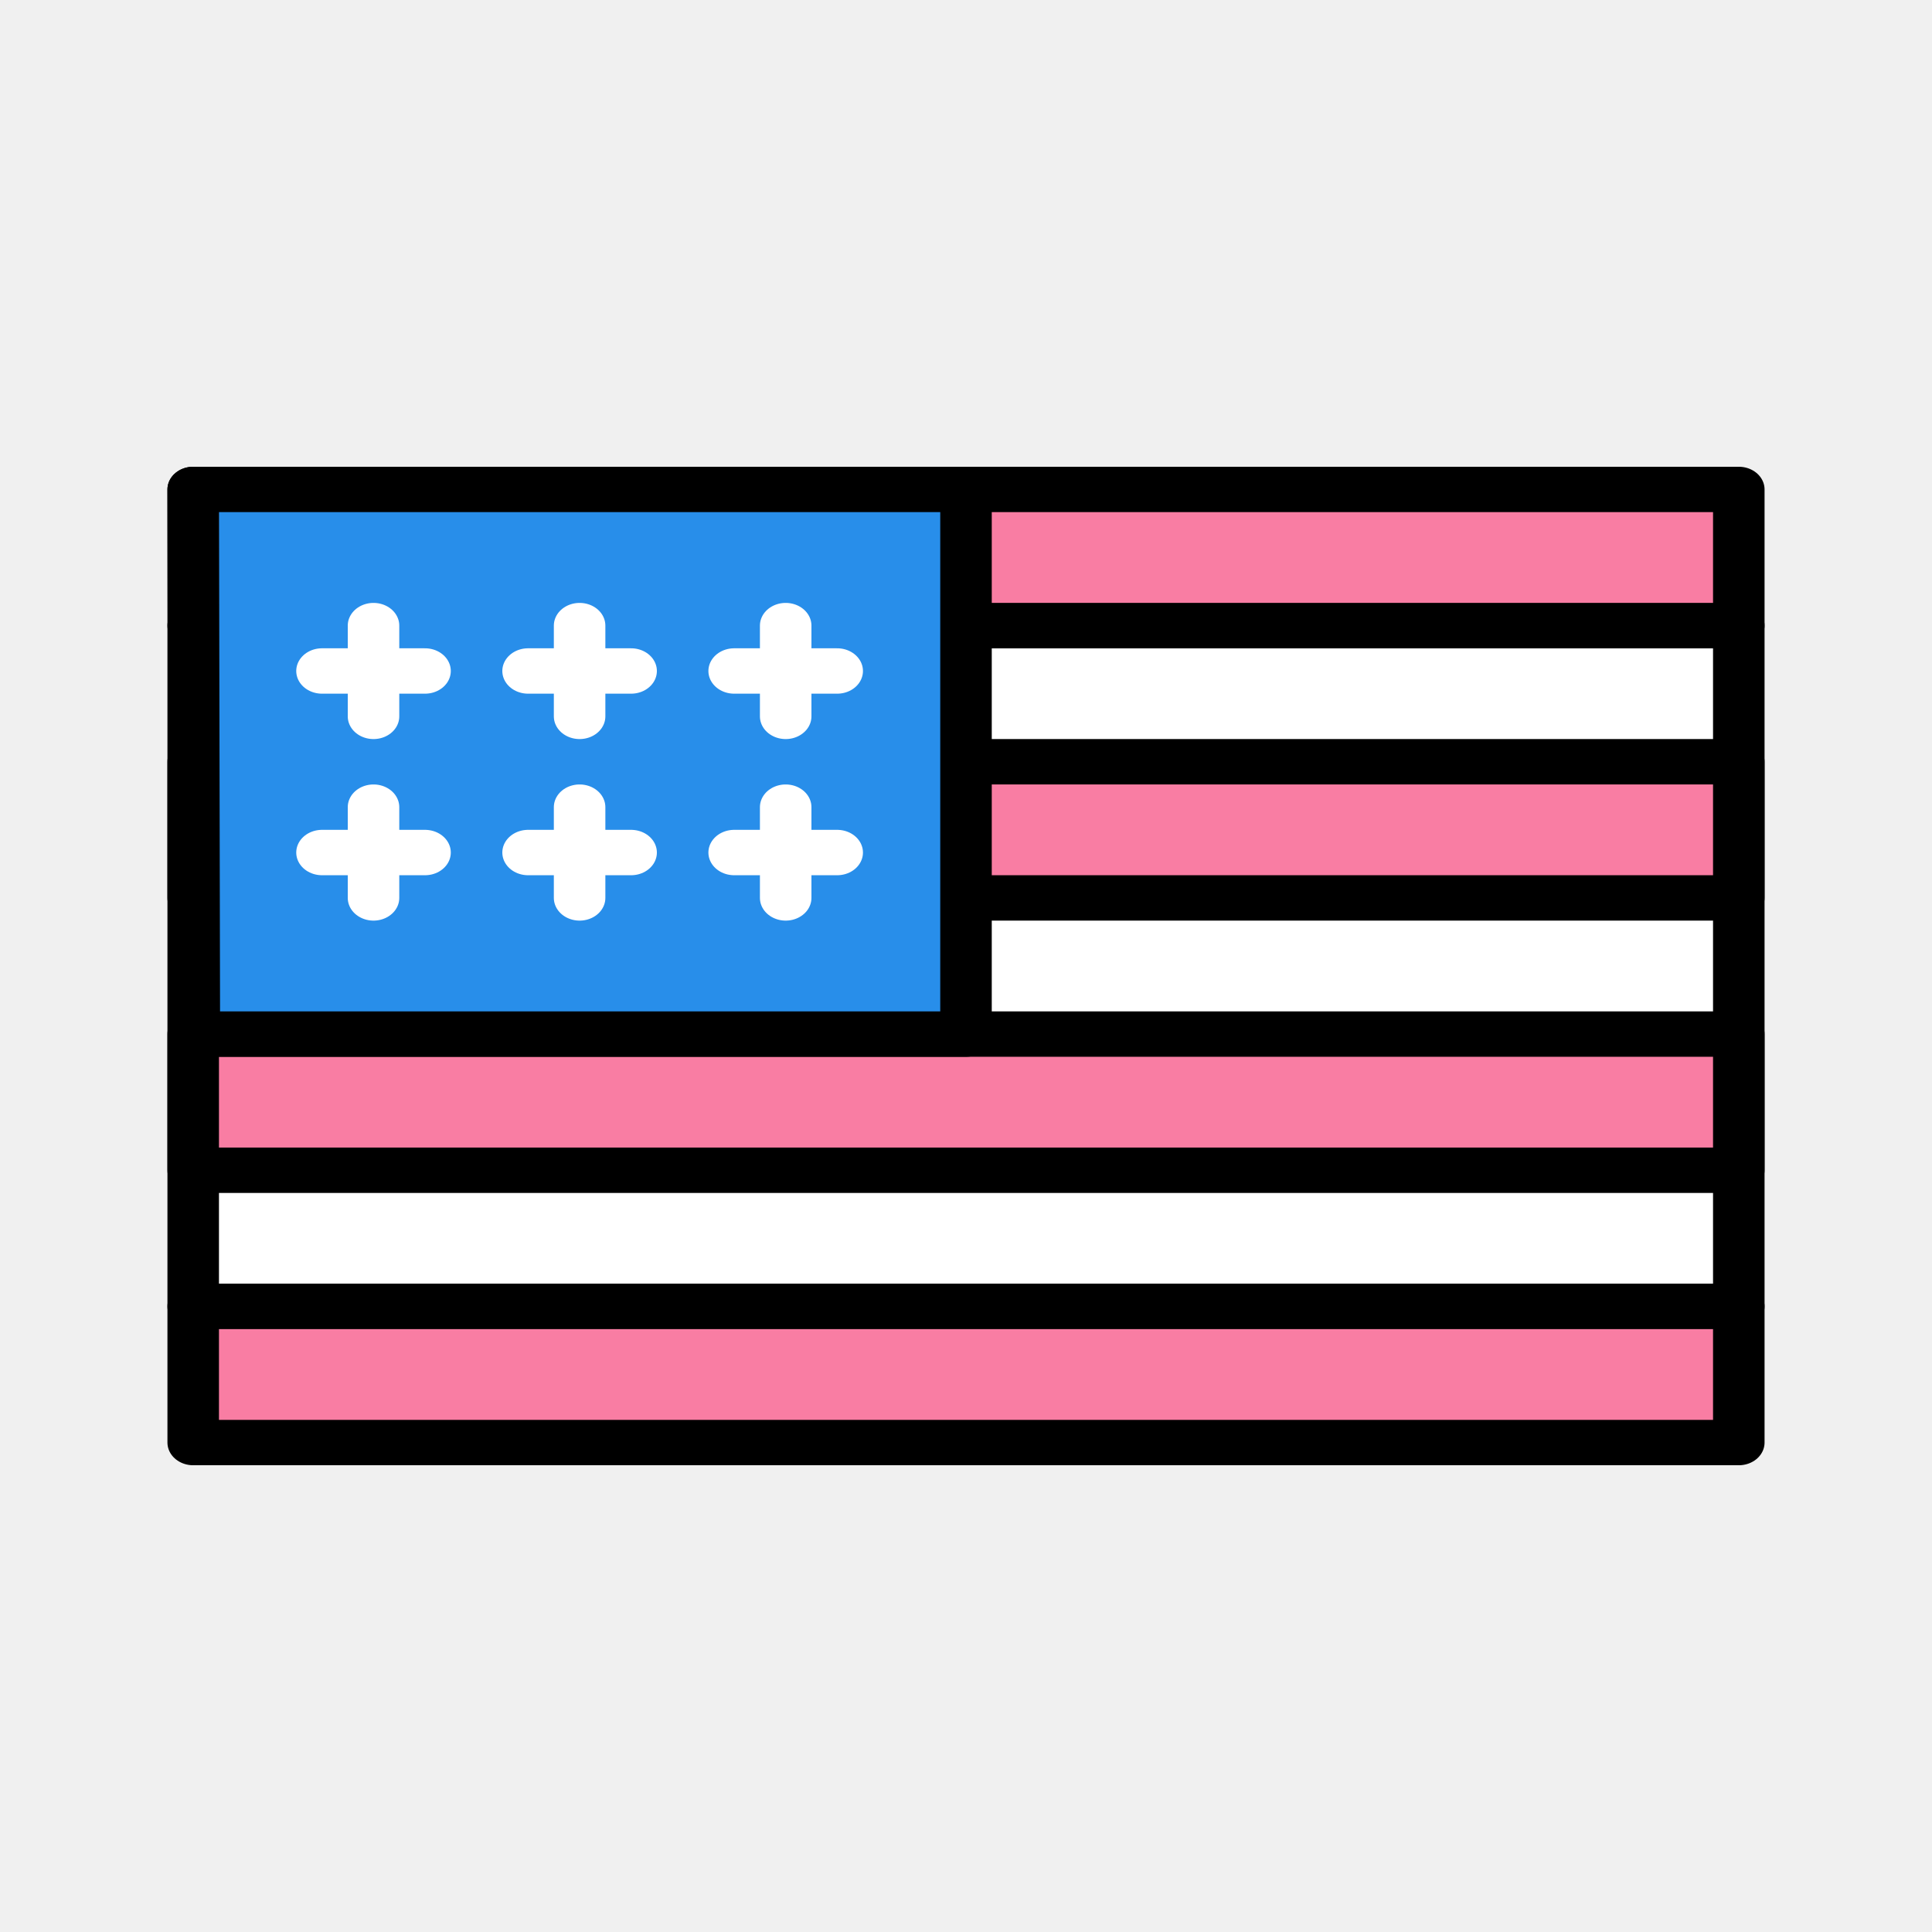
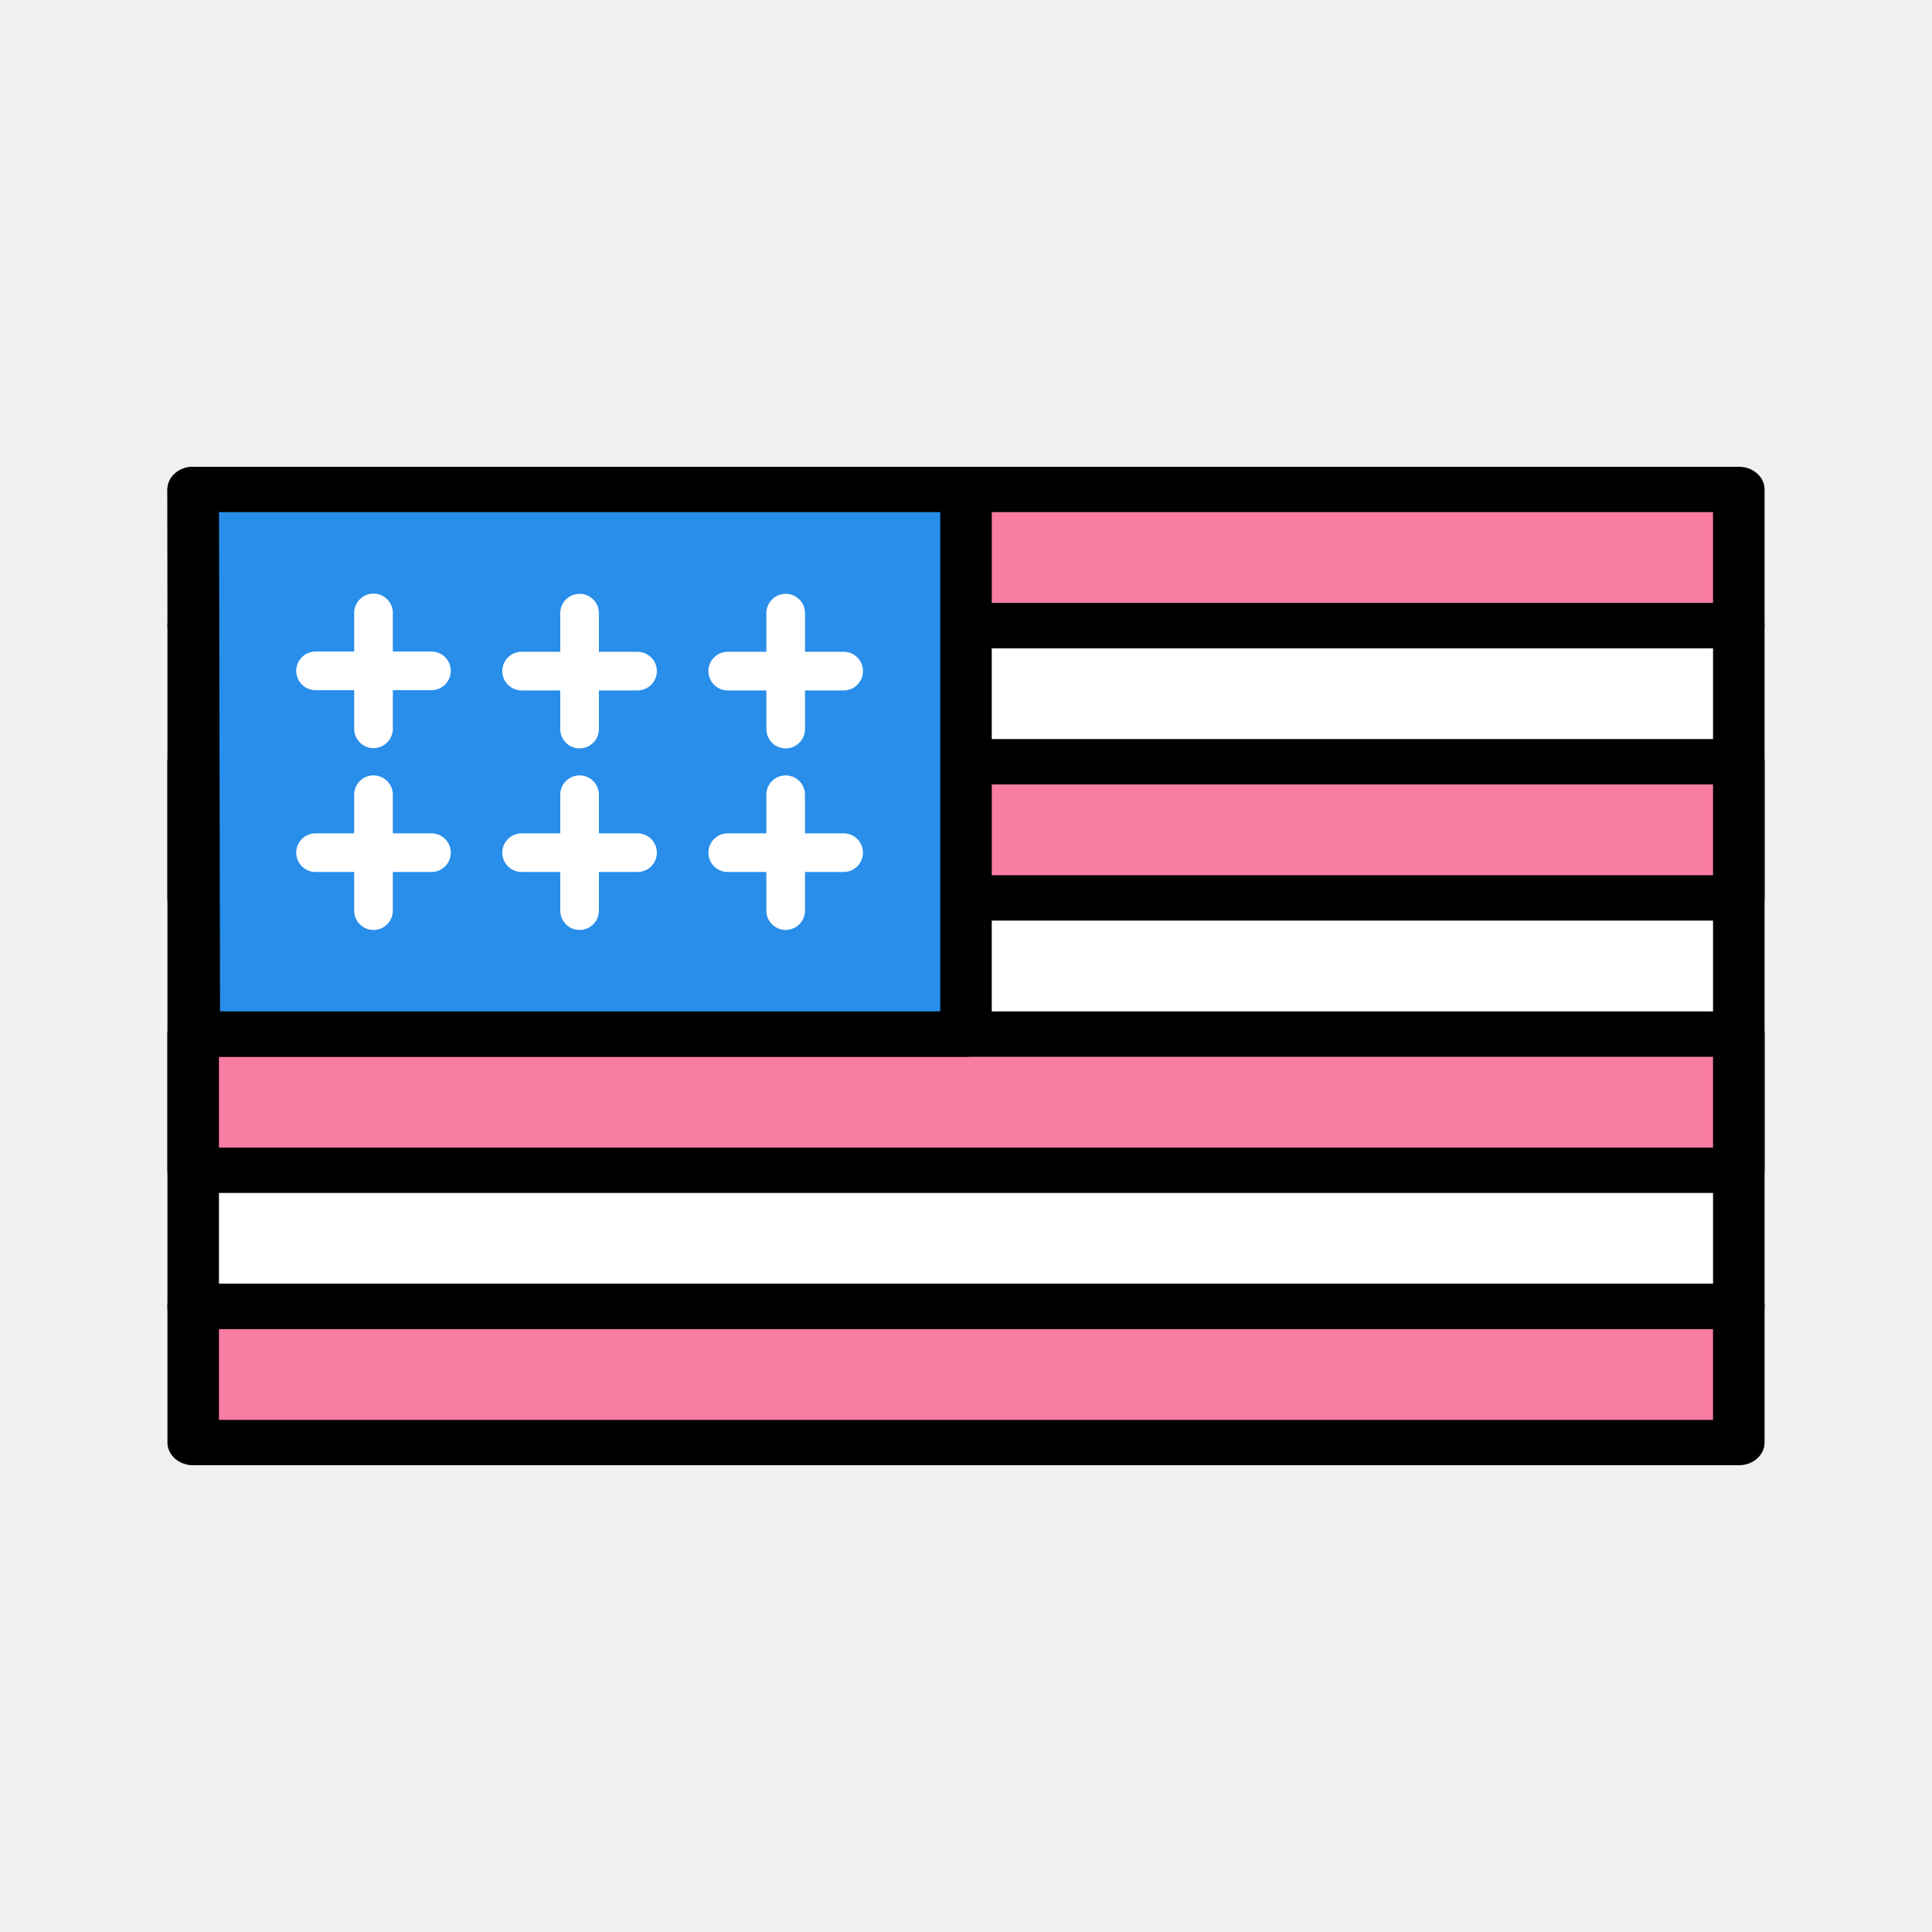
<svg xmlns="http://www.w3.org/2000/svg" width="100%" height="100%" viewBox="0 0 300 300" version="1.1" xml:space="preserve" style="fill-rule:evenodd;clip-rule:evenodd;stroke-linecap:round;stroke-linejoin:round;stroke-miterlimit:10;">
  <g>
    <g transform="matrix(1,0,0,0.880952,-4,14.3333)">
      <rect x="34" y="94" width="240" height="120" style="fill:white;stroke:black;stroke-width:8px;" />
    </g>
    <g transform="matrix(1,0,0,0.880952,-4,14.3333)">
      <rect x="34" y="70" width="240" height="24" style="fill:rgb(249,125,163);stroke:black;stroke-width:8px;" />
    </g>
    <g transform="matrix(1,0,0,0.880952,-4,14.3333)">
      <rect x="34" y="118" width="240" height="24" style="fill:rgb(249,125,163);stroke:black;stroke-width:8px;" />
    </g>
    <g transform="matrix(1,0,0,0.880952,-4,14.3333)">
      <rect x="34" y="166" width="240" height="24" style="fill:rgb(249,125,163);stroke:black;stroke-width:8px;" />
    </g>
    <g transform="matrix(1,0,0,0.880952,-4,14.3333)">
      <rect x="34" y="214" width="240" height="24" style="fill:rgb(249,125,163);stroke:black;stroke-width:8px;" />
    </g>
    <g transform="matrix(1,0,0,0.880952,-4,14.3333)">
      <path d="M154,70L34,70L34.176,166L154,166L154,70Z" style="fill:rgb(40,142,234);fill-rule:nonzero;stroke:black;stroke-width:8px;" />
    </g>
-     <g transform="matrix(1,0,0,0.880952,-4,14.3333)">
-       <path d="M62,94L62,110" style="fill:none;stroke:white;stroke-width:8px;" />
-     </g>
-     <g transform="matrix(1,0,0,0.880952,-4,14.3333)">
-       <path d="M54,102L70,102" style="fill:none;stroke:white;stroke-width:8px;" />
-     </g>
-     <g transform="matrix(1,0,0,0.880952,-4,14.3333)">
-       <path d="M94,94L94,110" style="fill:none;stroke:white;stroke-width:8px;" />
-     </g>
-     <g transform="matrix(1,0,0,0.880952,-4,14.3333)">
-       <path d="M86,102L102,102" style="fill:none;stroke:white;stroke-width:8px;" />
-     </g>
-     <g transform="matrix(1,0,0,0.880952,-4,14.3333)">
-       <path d="M126,94L126,110" style="fill:none;stroke:white;stroke-width:8px;" />
-     </g>
-     <g transform="matrix(1,0,0,0.880952,-4,14.3333)">
-       <path d="M118,102L134,102" style="fill:none;stroke:white;stroke-width:8px;" />
-     </g>
-     <g transform="matrix(1,0,0,0.880952,-4,14.3333)">
-       <path d="M94,126L94,142" style="fill:none;stroke:white;stroke-width:8px;" />
-     </g>
-     <g transform="matrix(1,0,0,0.880952,-4,14.3333)">
-       <path d="M86,134L102,134" style="fill:none;stroke:white;stroke-width:8px;" />
-     </g>
-     <g transform="matrix(1,0,0,0.880952,-4,14.3333)">
-       <path d="M126,126L126,142" style="fill:none;stroke:white;stroke-width:8px;" />
-     </g>
-     <g transform="matrix(1,0,0,0.880952,-4,14.3333)">
-       <path d="M118,134L134,134" style="fill:none;stroke:white;stroke-width:8px;" />
-     </g>
-     <g transform="matrix(1,0,0,0.880952,-4,14.3333)">
-       <path d="M62,126L62,142" style="fill:none;stroke:white;stroke-width:8px;" />
-     </g>
-     <g transform="matrix(1,0,0,0.880952,-4,14.3333)">
-       <path d="M54,134L70,134" style="fill:none;stroke:white;stroke-width:8px;" />
+     <g transform="matrix(1,0,0,1,-0.00264868,0.020202)">
+       <path d="M55,129.381L55,123.381C55,121.724 56.343,120.381 58,120.381C59.657,120.381 61,121.724 61,123.381L61,129.381L67,129.381C68.657,129.381 70,130.724 70,132.381C70,134.038 68.657,135.381 67,135.381L61,135.381L61,141.381C61,143.038 59.657,144.381 58,144.381C56.343,144.381 55,143.038 55,141.381L55,135.381L49,135.381C47.343,135.381 46,134.038 46,132.381C46,130.724 47.343,129.381 49,129.381L55,129.381ZM87,129.381L87,123.381C87,121.724 88.343,120.381 90,120.381C91.657,120.381 93,121.724 93,123.381L93,129.381L99,129.381C100.657,129.381 102,130.724 102,132.381C102,134.038 100.657,135.381 99,135.381L93,135.381L93,141.381C93,143.038 91.657,144.381 90,144.381C88.343,144.381 87,143.038 87,141.381L87,135.381L81,135.381C79.343,135.381 78,134.038 78,132.381C78,130.724 79.343,129.381 81,129.381L87,129.381ZM119,129.381L119,123.381C119,121.724 120.343,120.381 122,120.381C123.657,120.381 125,121.724 125,123.381L125,129.381L131,129.381C132.657,129.381 134,130.724 134,132.381C134,134.038 132.657,135.381 131,135.381L125,135.381L125,141.381C125,143.038 123.657,144.381 122,144.381C120.343,144.381 119,143.038 119,141.381L119,135.381L113,135.381C111.343,135.381 110,134.038 110,132.381C110,130.724 111.343,129.381 113,129.381L119,129.381ZM119.005,101.19L119.005,95.19C119.005,93.534 120.348,92.19 122.005,92.19C123.662,92.19 125.005,93.534 125.005,95.19L125.005,101.19L131.005,101.19C132.662,101.19 134.005,102.534 134.005,104.19C134.005,105.847 132.662,107.19 131.005,107.19L125.005,107.19L125.005,113.19C125.005,114.847 123.662,116.19 122.005,116.19C120.348,116.19 119.005,114.847 119.005,113.19L119.005,107.19L113.005,107.19C111.348,107.19 110.005,105.847 110.005,104.19C110.005,102.534 111.348,101.19 113.005,101.19L119.005,101.19ZM87,101.19L87,95.19C87,93.534 88.343,92.19 90,92.19C91.657,92.19 93,93.534 93,95.19L93,101.19L99,101.19C100.657,101.19 102,102.534 102,104.19C102,105.847 100.657,107.19 99,107.19L93,107.19L93,113.19C93,114.847 91.657,116.19 90,116.19C88.343,116.19 87,114.847 87,113.19L87,107.19L81,107.19C79.343,107.19 78,105.847 78,104.19C78,102.534 79.343,101.19 81,101.19L87,101.19ZM55,101.15L55,95.15C55,93.493 56.343,92.15 58,92.15C59.657,92.15 61,93.493 61,95.15L61,101.15L67,101.15C68.657,101.15 70,102.493 70,104.15C70,105.807 68.657,107.15 67,107.15L61,107.15L61,113.15C61,114.807 59.657,116.15 58,116.15C56.343,116.15 55,114.807 55,113.15L55,107.15L49,107.15C47.343,107.15 46,105.807 46,104.15C46,102.493 47.343,101.15 49,101.15L55,101.15Z" style="fill:white;" />
    </g>
  </g>
</svg>
